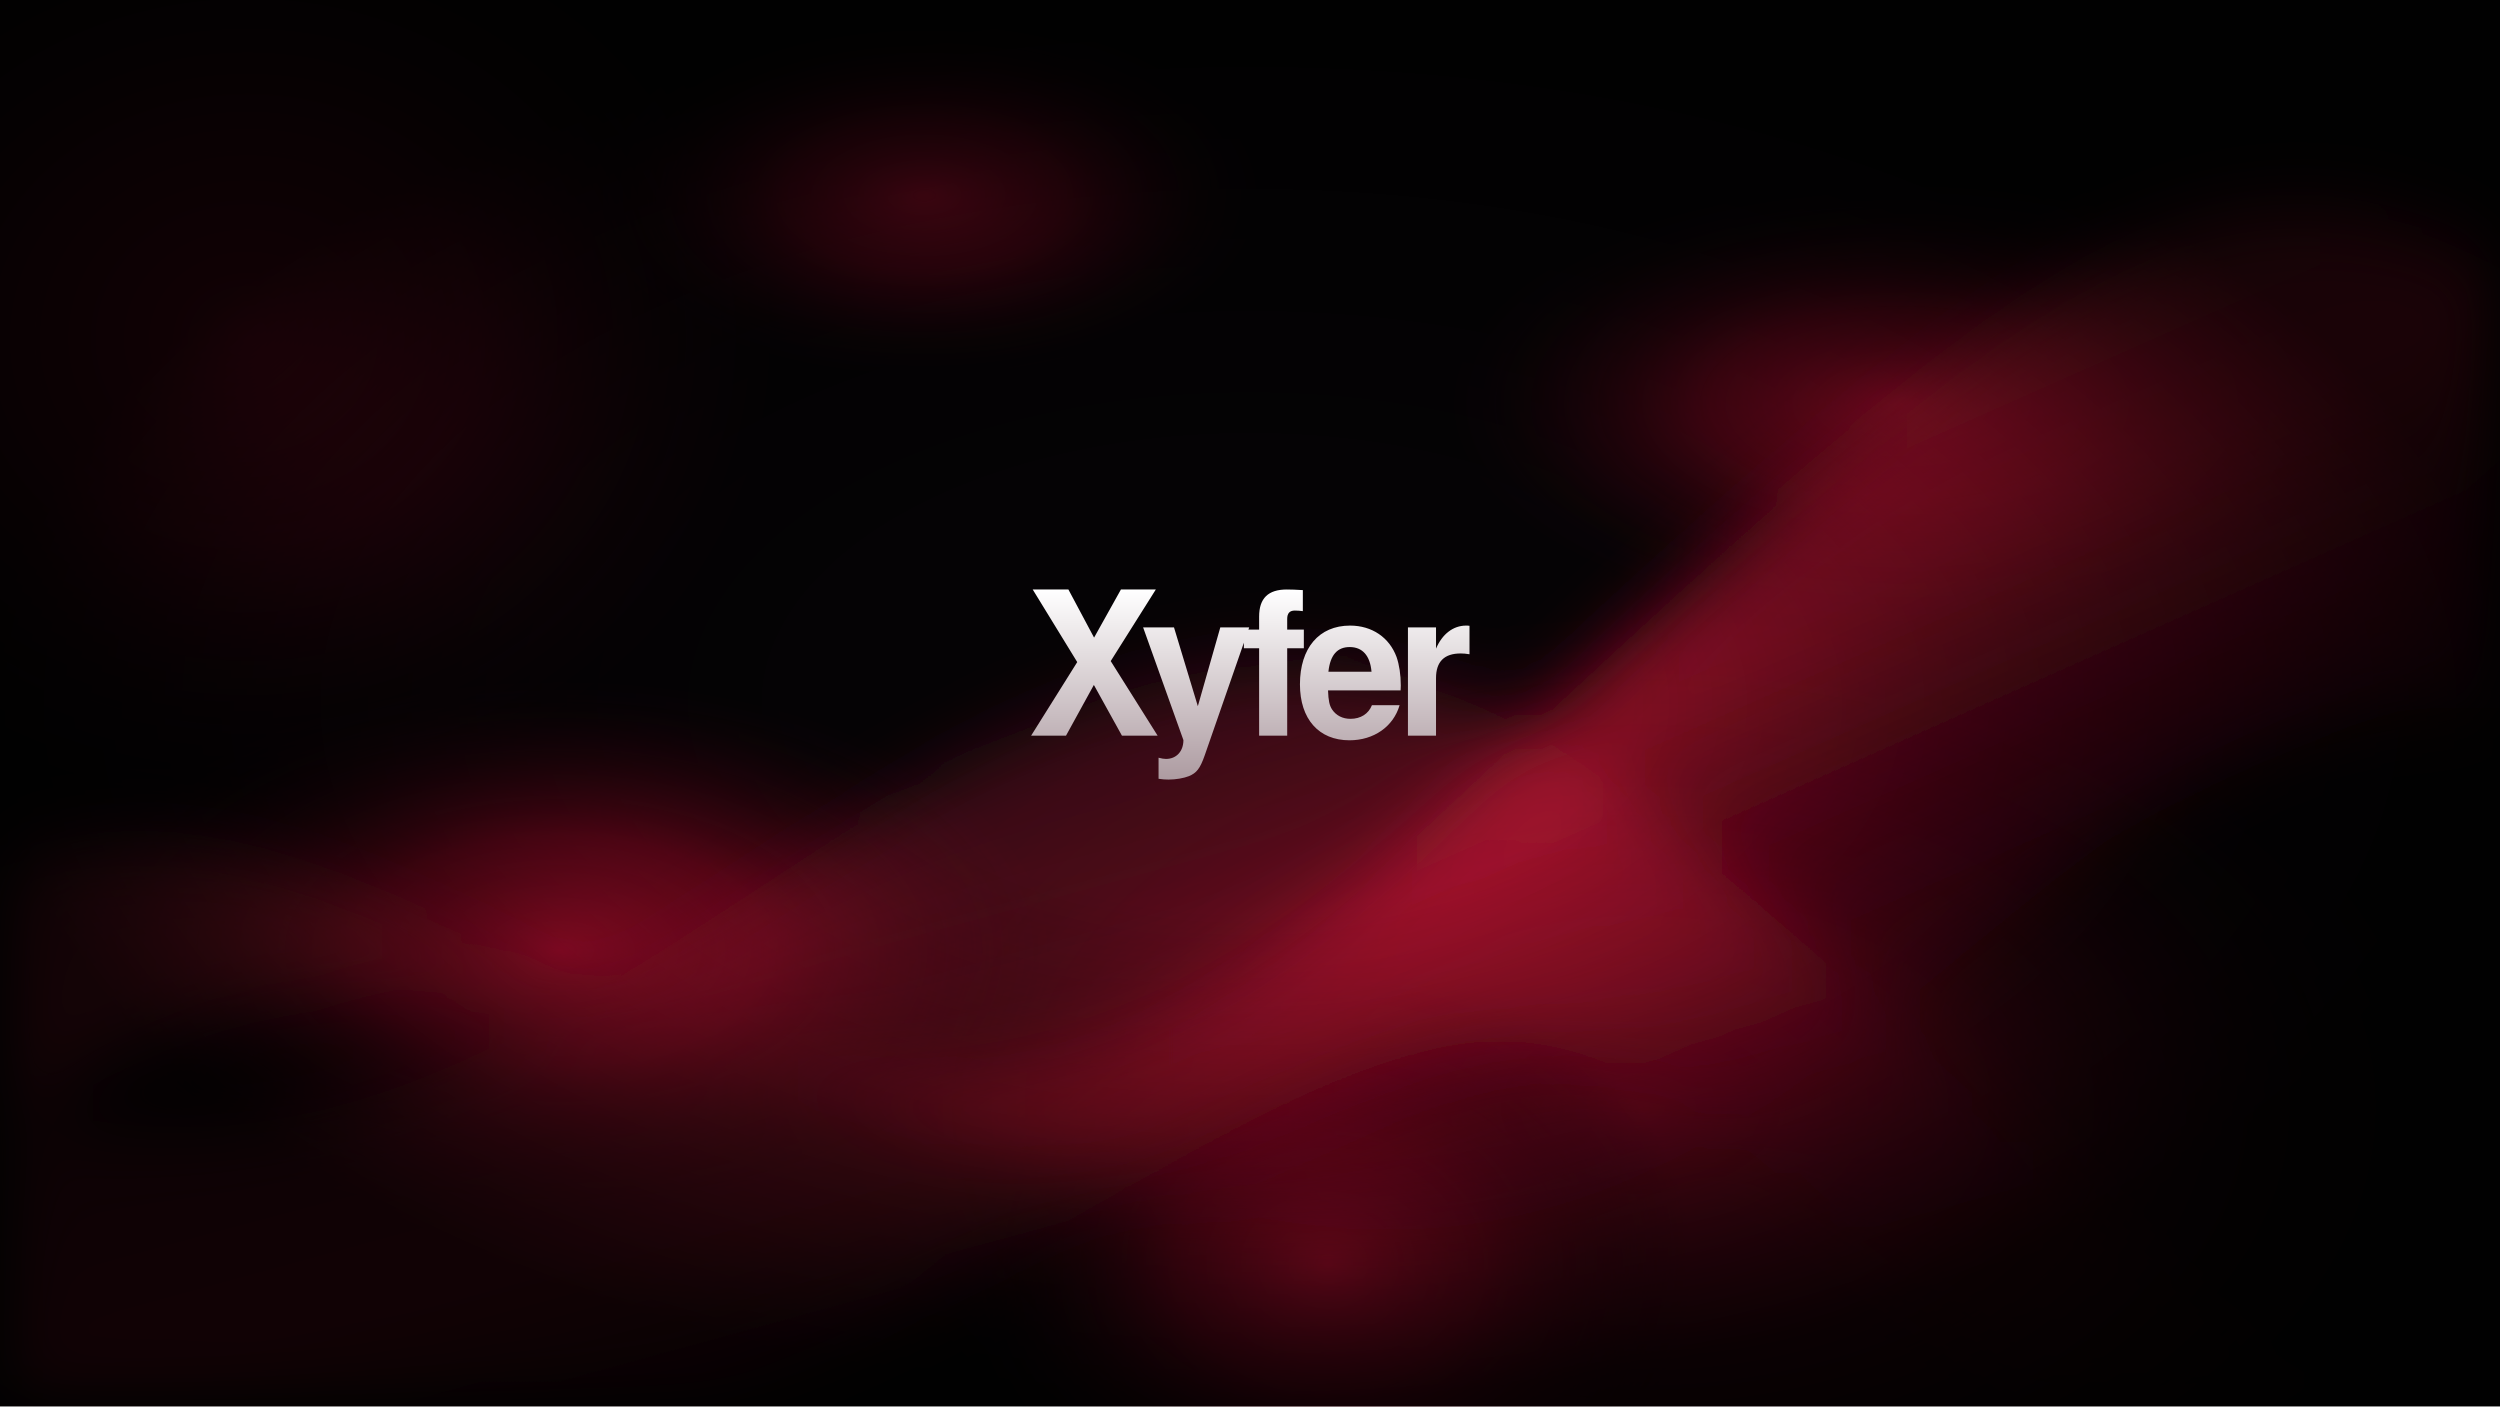
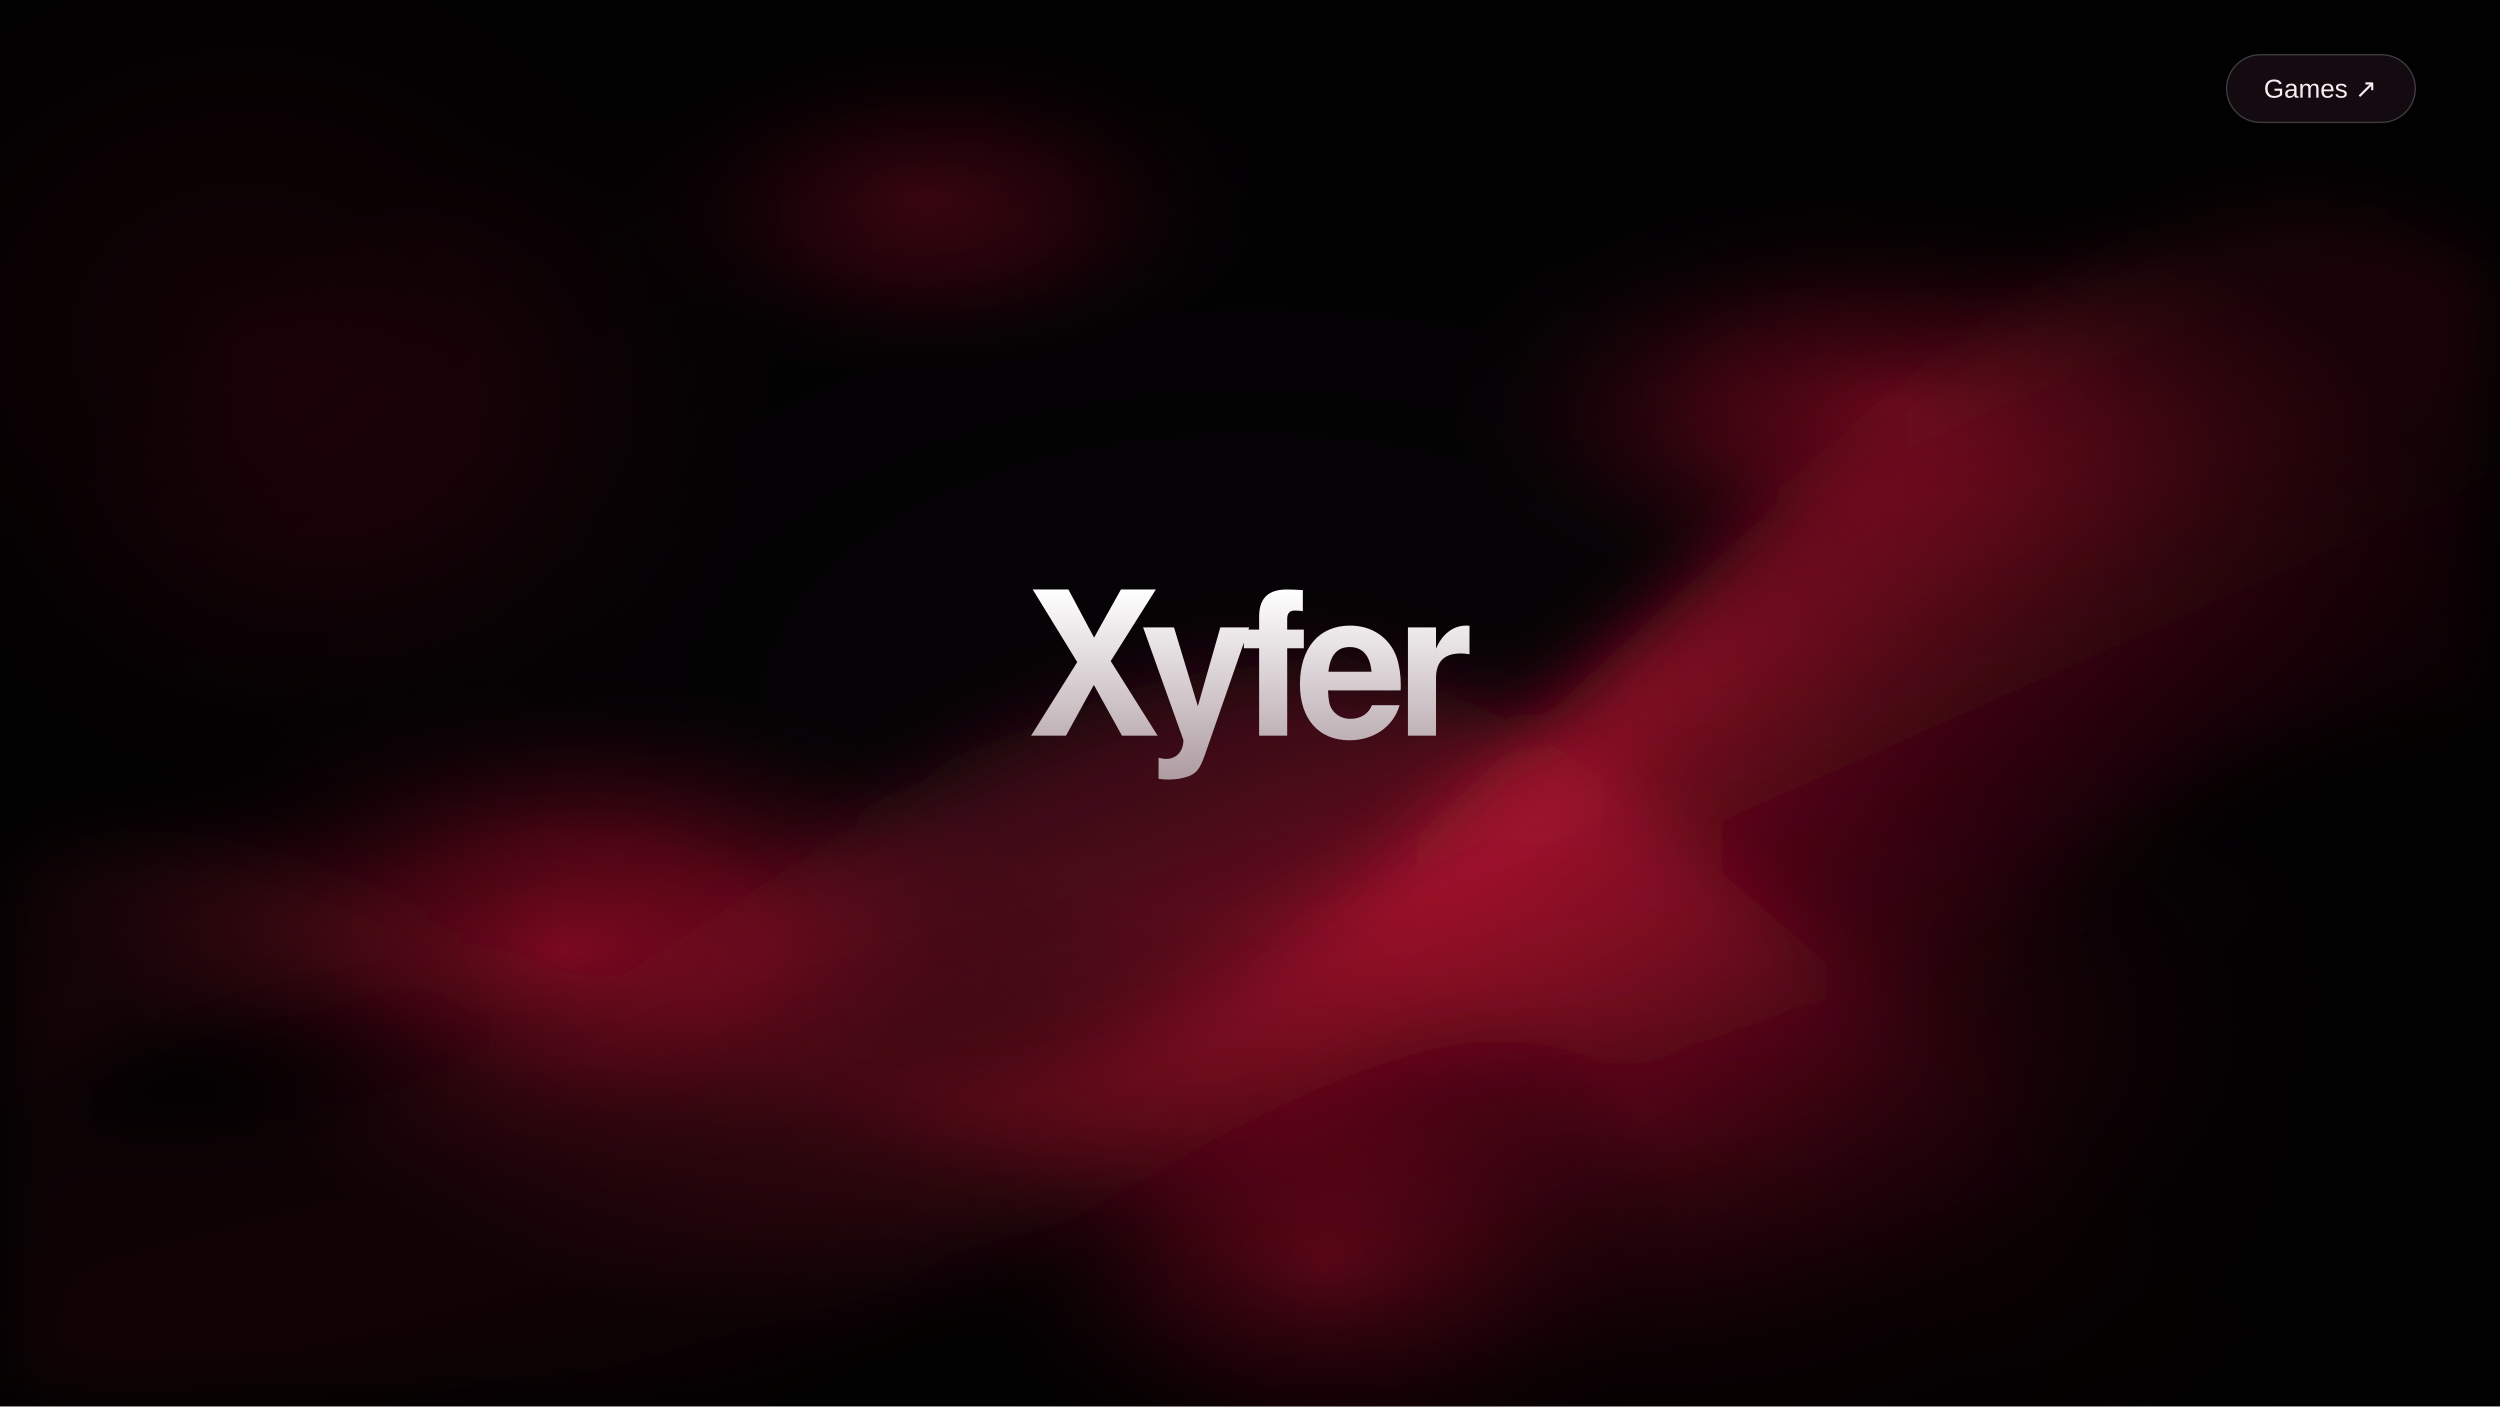
<svg xmlns="http://www.w3.org/2000/svg" width="100%" height="100%" style="display:block;width:100vw;height:100vh;overflow:hidden" viewBox="0 0 1920 1080" preserveAspectRatio="xMidYMid slice" role="img" aria-labelledby="title desc">
  <defs>
    <radialGradient id="red">
      <stop stop-color="#ed123e" stop-opacity=".85" />
      <stop offset=".42" stop-color="#9c0926" stop-opacity=".65" />
      <stop offset="1" stop-color="#140207" stop-opacity="0" />
    </radialGradient>
    <linearGradient id="silk" x1="0" y1="0" x2="1" y2="1">
      <stop stop-color="#ff4660" stop-opacity="0" />
      <stop offset=".48" stop-color="#dc1637" stop-opacity=".6" />
      <stop offset=".62" stop-color="#720b20" stop-opacity=".25" />
      <stop offset="1" stop-color="#000" stop-opacity="0" />
    </linearGradient>
    <linearGradient id="type" x1="0" y1="0" x2="0" y2="1">
      <stop stop-color="#fff" />
      <stop offset="1" stop-color="#ad9ba1" />
    </linearGradient>
    <radialGradient id="vignette">
      <stop offset=".3" stop-color="#000" stop-opacity="0" />
      <stop offset="1" stop-color="#000" stop-opacity=".8" />
    </radialGradient>
    <filter id="blur" x="-50%" y="-80%" width="200%" height="260%">
      <feGaussianBlur stdDeviation="28" />
    </filter>
    <style>
      .glow{transform-origin:960px 540px;animation:breathe 9s ease-in-out infinite alternate}
      .ribbon{transform-origin:960px 540px;animation:flow 11s ease-in-out infinite alternate}
      .second{animation-delay:-7s;animation-duration:14s;animation-direction:alternate-reverse}
      .pool{transform-box:fill-box;transform-origin:center;animation:drift 8s ease-in-out infinite alternate}
      .pool:nth-child(2){animation-delay:-5s;animation-duration:11s}
      .pool:nth-child(3){animation-delay:-3s;animation-duration:9s;animation-direction:alternate-reverse}
      .pool:nth-child(4){animation-delay:-7s;animation-duration:13s}
      @keyframes breathe{from{transform:translate(-180px,100px) scale(.85) rotate(-12deg)}to{transform:translate(180px,-150px) scale(1.2) rotate(12deg)}}
      @keyframes flow{0%{transform:translate(-160px,140px) rotate(-16deg) scaleY(.7)}50%{transform:translate(50px,-90px) rotate(5deg) scaleY(1.15)}100%{transform:translate(180px,-160px) rotate(18deg) scaleY(.8)}}
      @keyframes drift{0%{transform:translate(-160px,90px) rotate(-25deg) scale(.75,1.2)}50%{transform:translate(80px,-130px) rotate(15deg) scale(1.1,.7)}100%{transform:translate(230px,80px) rotate(40deg) scale(.9,1.3)}}
      @media(prefers-reduced-motion:reduce){.glow,.ribbon,.pool{animation:none}}
    </style>
  </defs>
  <path fill="#050305" d="M0 0h1920v1080H0z" />
  <g class="glow">
    <ellipse cx="1260" cy="850" rx="620" ry="380" fill="url(#red)" opacity=".65" />
    <ellipse cx="190" cy="260" rx="420" ry="370" fill="url(#red)" opacity=".45" />
  </g>
  <g fill="url(#red)">
    <ellipse class="pool" cx="430" cy="730" rx="380" ry="210" />
    <ellipse class="pool" cx="1460" cy="310" rx="350" ry="170" opacity=".8" />
    <ellipse class="pool" cx="1020" cy="970" rx="280" ry="230" />
    <ellipse class="pool" cx="710" cy="150" rx="260" ry="140" opacity=".6" />
  </g>
  <g filter="url(#blur)">
    <path class="ribbon" d="M-360 1060C200 80 440 1250 1080 650S1740 40 2220 420L2220 680C1630 240 1520 1010 1000 940S200 420-360 1280Z" fill="url(#silk)" />
    <path class="ribbon second" d="M-270 670C400 1300 700 170 1260 620S1850 1330 2190 770L2190 1010C1680 1550 1450 780 1140 800S300 1520-270 830Z" fill="url(#silk)" opacity=".65" />
  </g>
  <path fill="url(#vignette)" d="M0 0h1920v1080H0z" />
  <text x="960" y="565" text-anchor="middle" fill="url(#type)" font-family="'Helvetica Neue', Helvetica, Arial, sans-serif" font-size="154" font-weight="600" letter-spacing="-9">Xyfer</text>
+   <a href="https://xmeoo.github.io/xyferlove/#games" target="_top" aria-label="Open Games">
+     <rect x="1710" y="42" width="145" height="52" rx="26" fill="#140b10" stroke="#ffffff" stroke-opacity=".22" />
+     <text x="1782" y="75" fill="#f6eef0" text-anchor="middle" font-family="Arial, sans-serif" font-size="20">Games ↗</text>
+   </a>
</svg>
